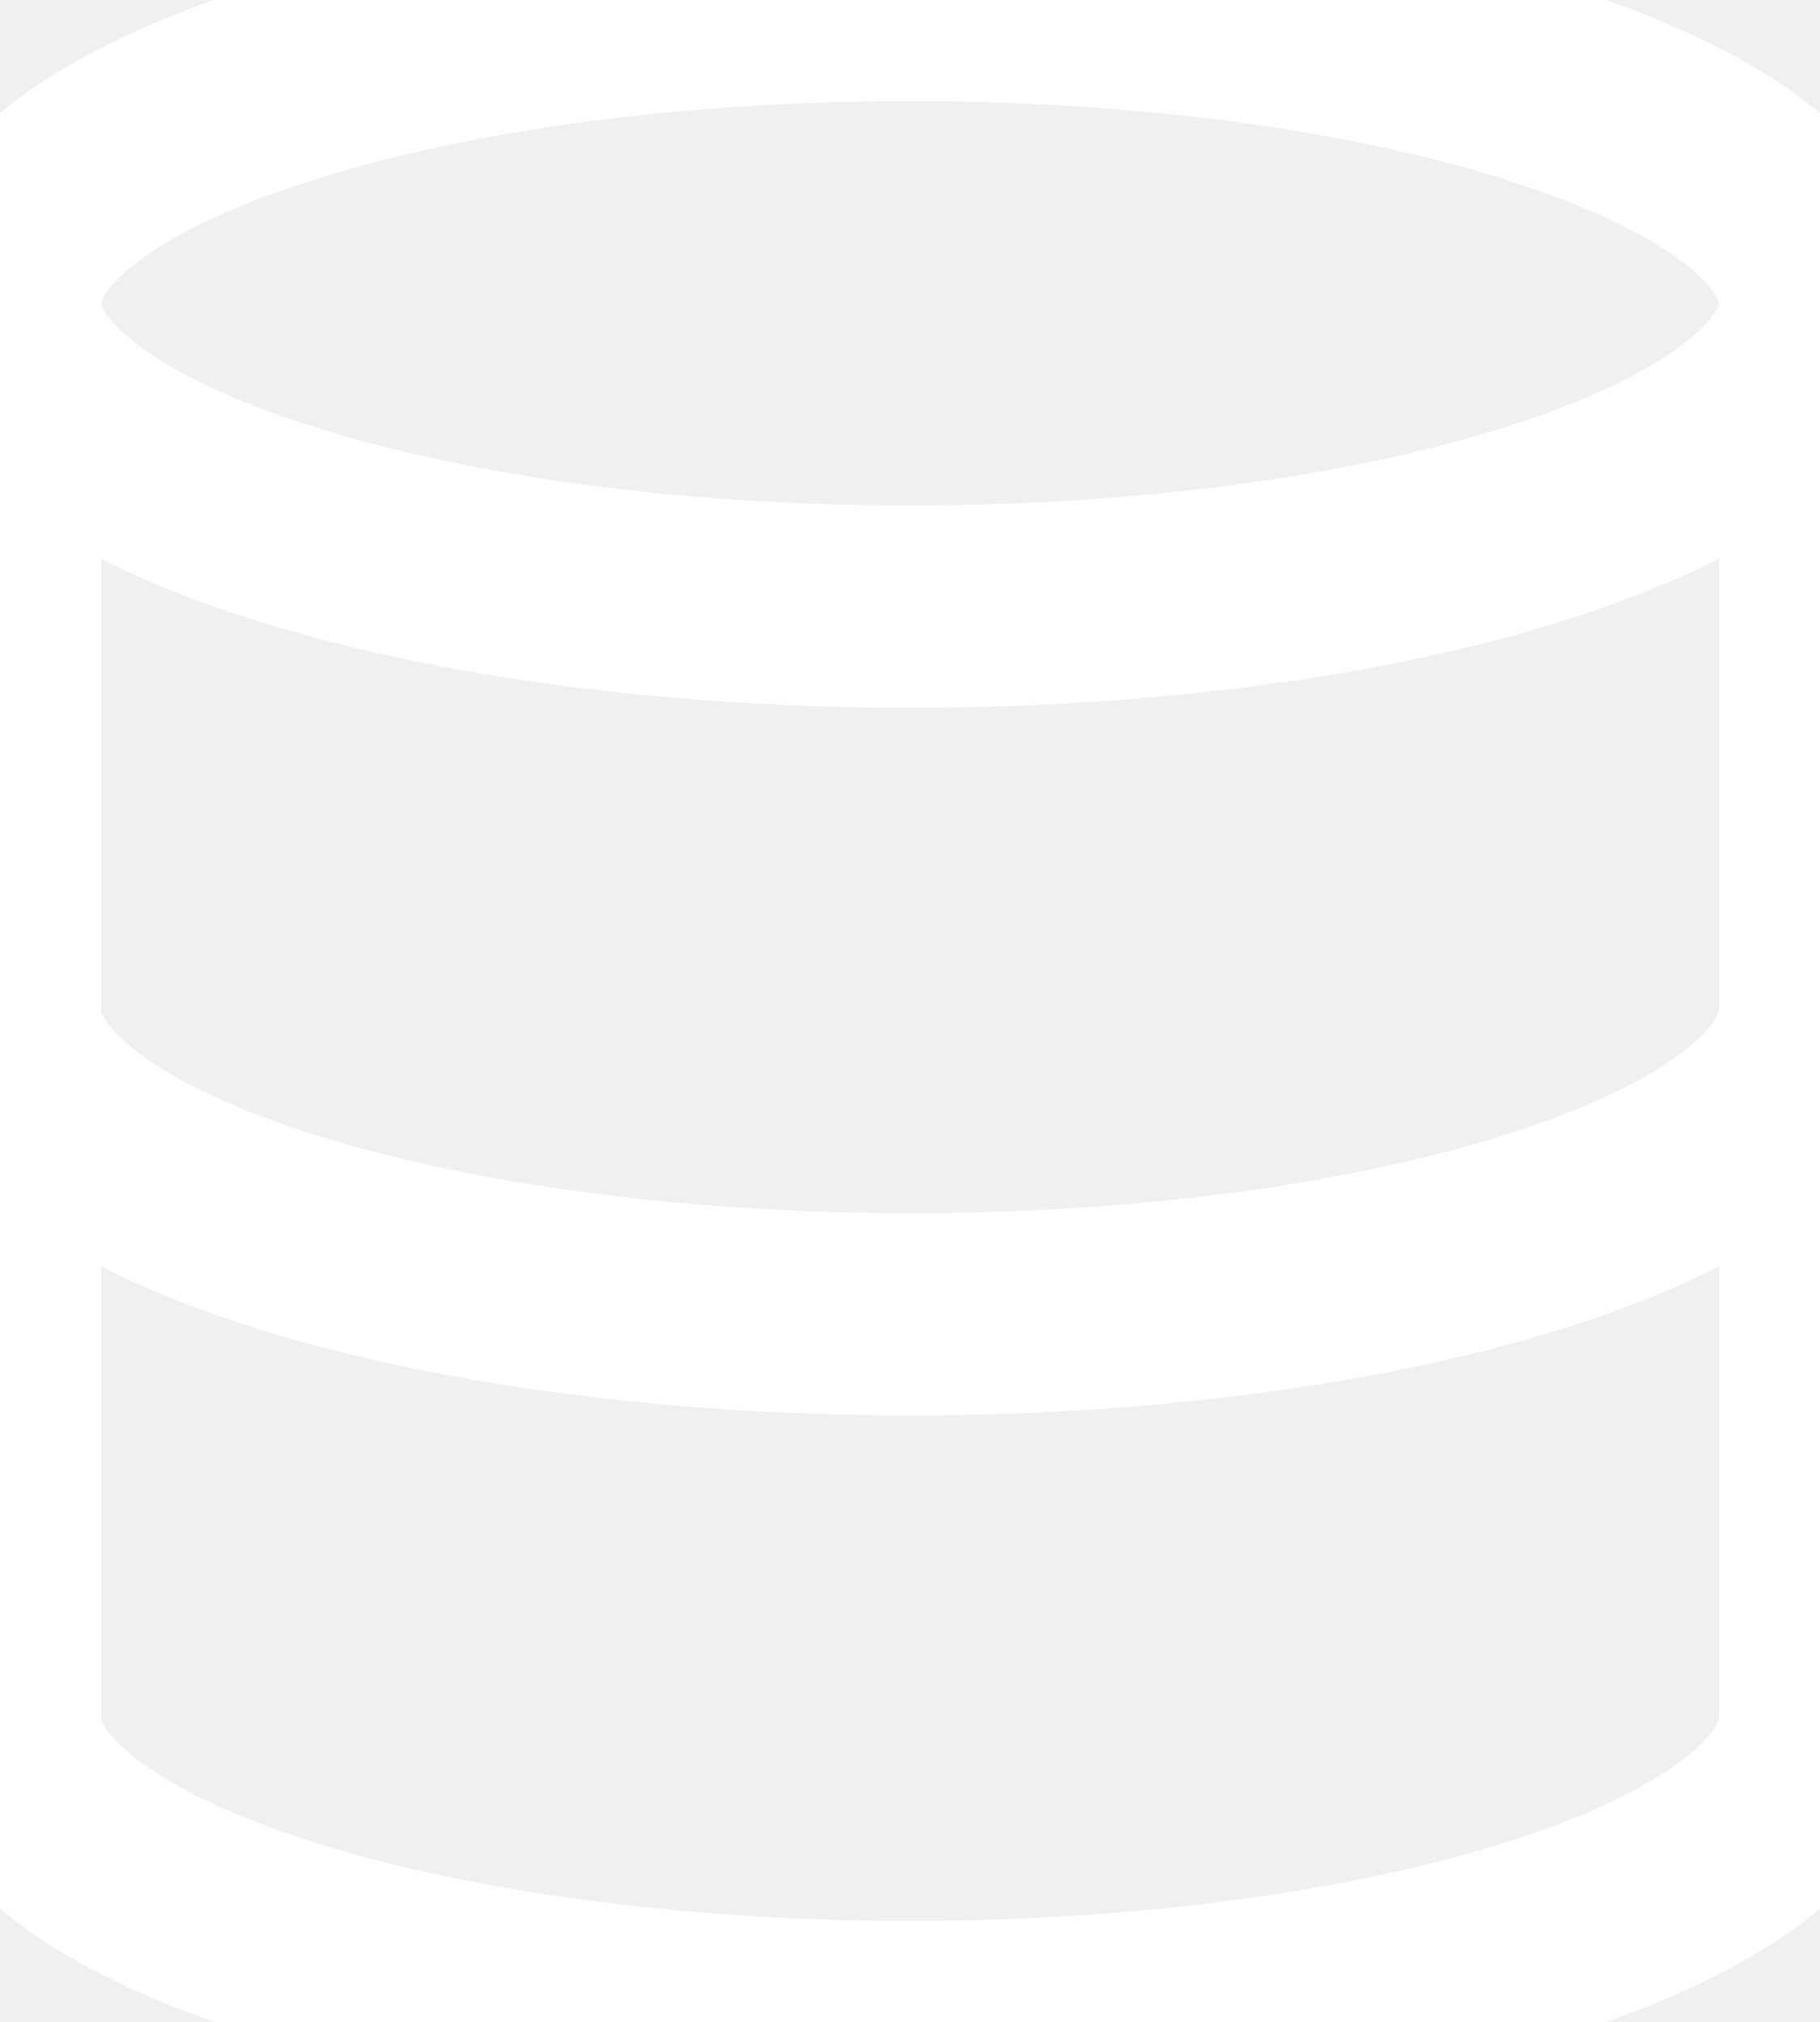
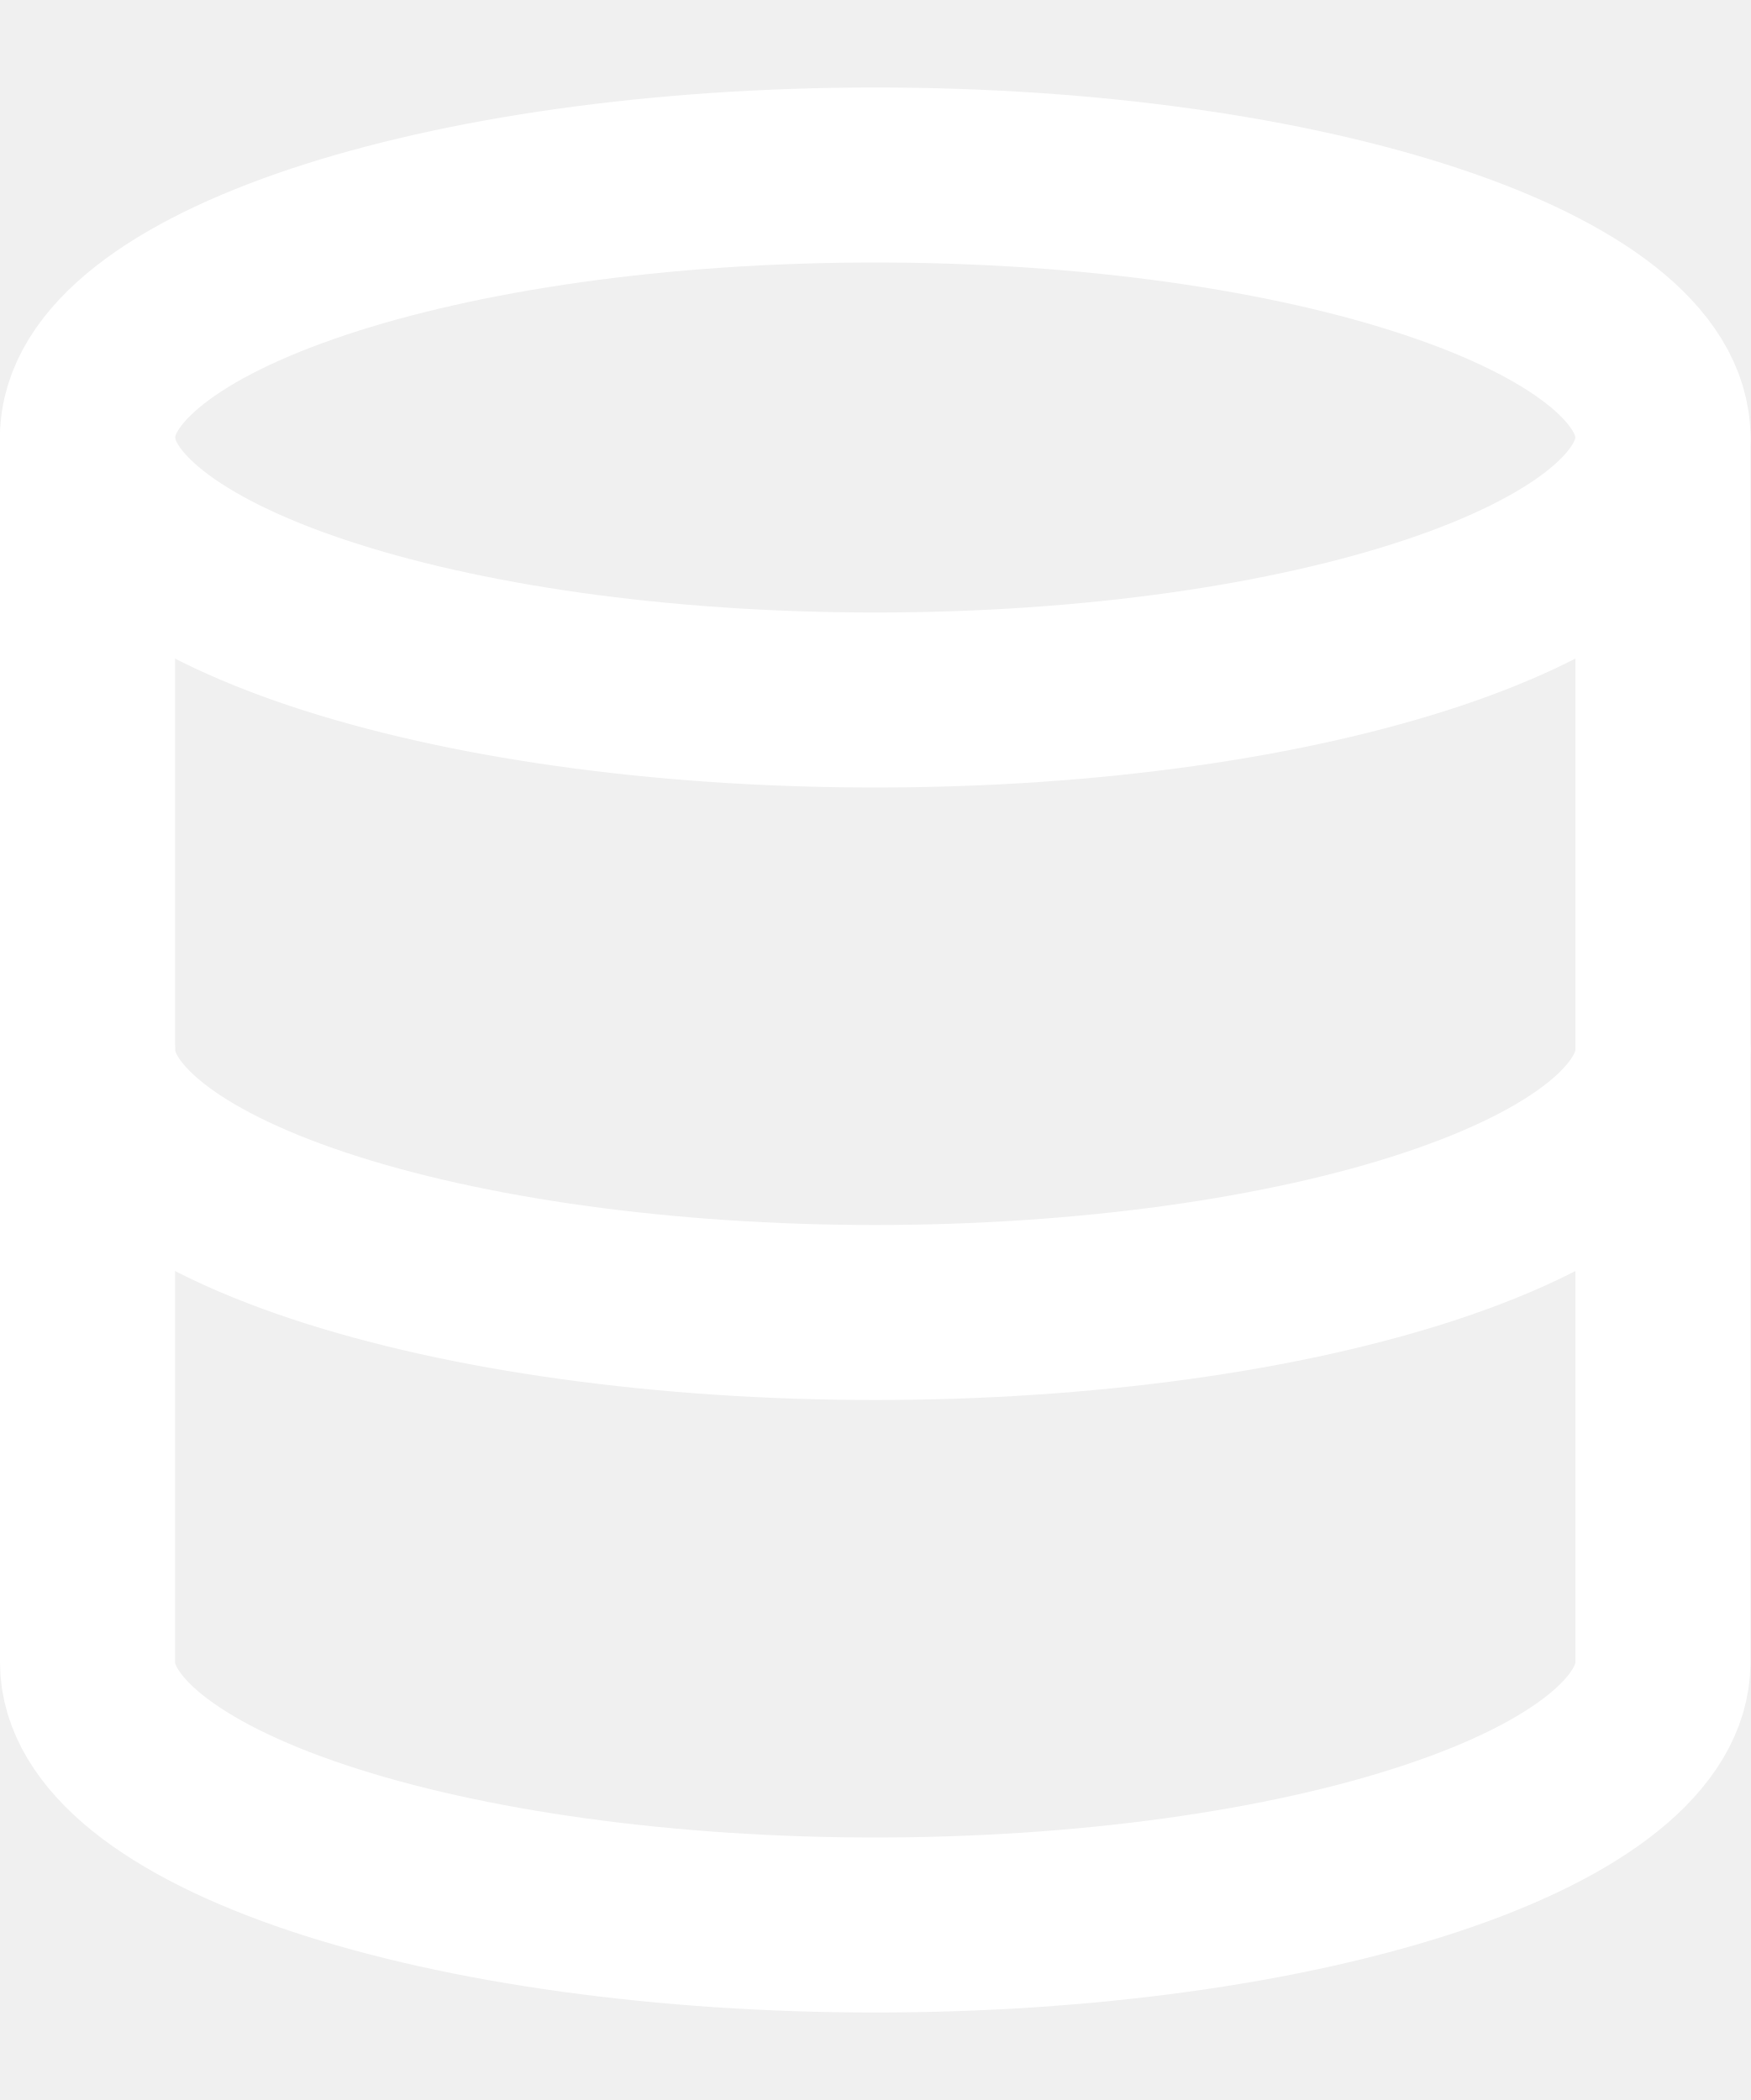
- <svg xmlns="http://www.w3.org/2000/svg" viewBox="318 126 18 20" fill="none">
+ <svg xmlns="http://www.w3.org/2000/svg" viewBox="317 124 20 24" fill="none">
  <path d="M327 132C331.971 132 336 130.657 336 129C336 127.343 331.971 126 327 126C322.029 126 318 127.343 318 129C318 130.657 322.029 132 327 132Z" stroke="white" stroke-width="2" stroke-linecap="round" stroke-linejoin="round" />
  <path d="M318 129V143C318 143.796 318.948 144.559 320.636 145.121C322.324 145.684 324.613 146 327 146C329.387 146 331.676 145.684 333.364 145.121C335.052 144.559 336 143.796 336 143V129" stroke="white" stroke-width="2" stroke-linecap="round" stroke-linejoin="round" />
  <path d="M318 136C318 136.796 318.948 137.559 320.636 138.121C322.324 138.684 324.613 139 327 139C329.387 139 331.676 138.684 333.364 138.121C335.052 137.559 336 136.796 336 136" stroke="white" stroke-width="2" stroke-linecap="round" stroke-linejoin="round" />
</svg>
